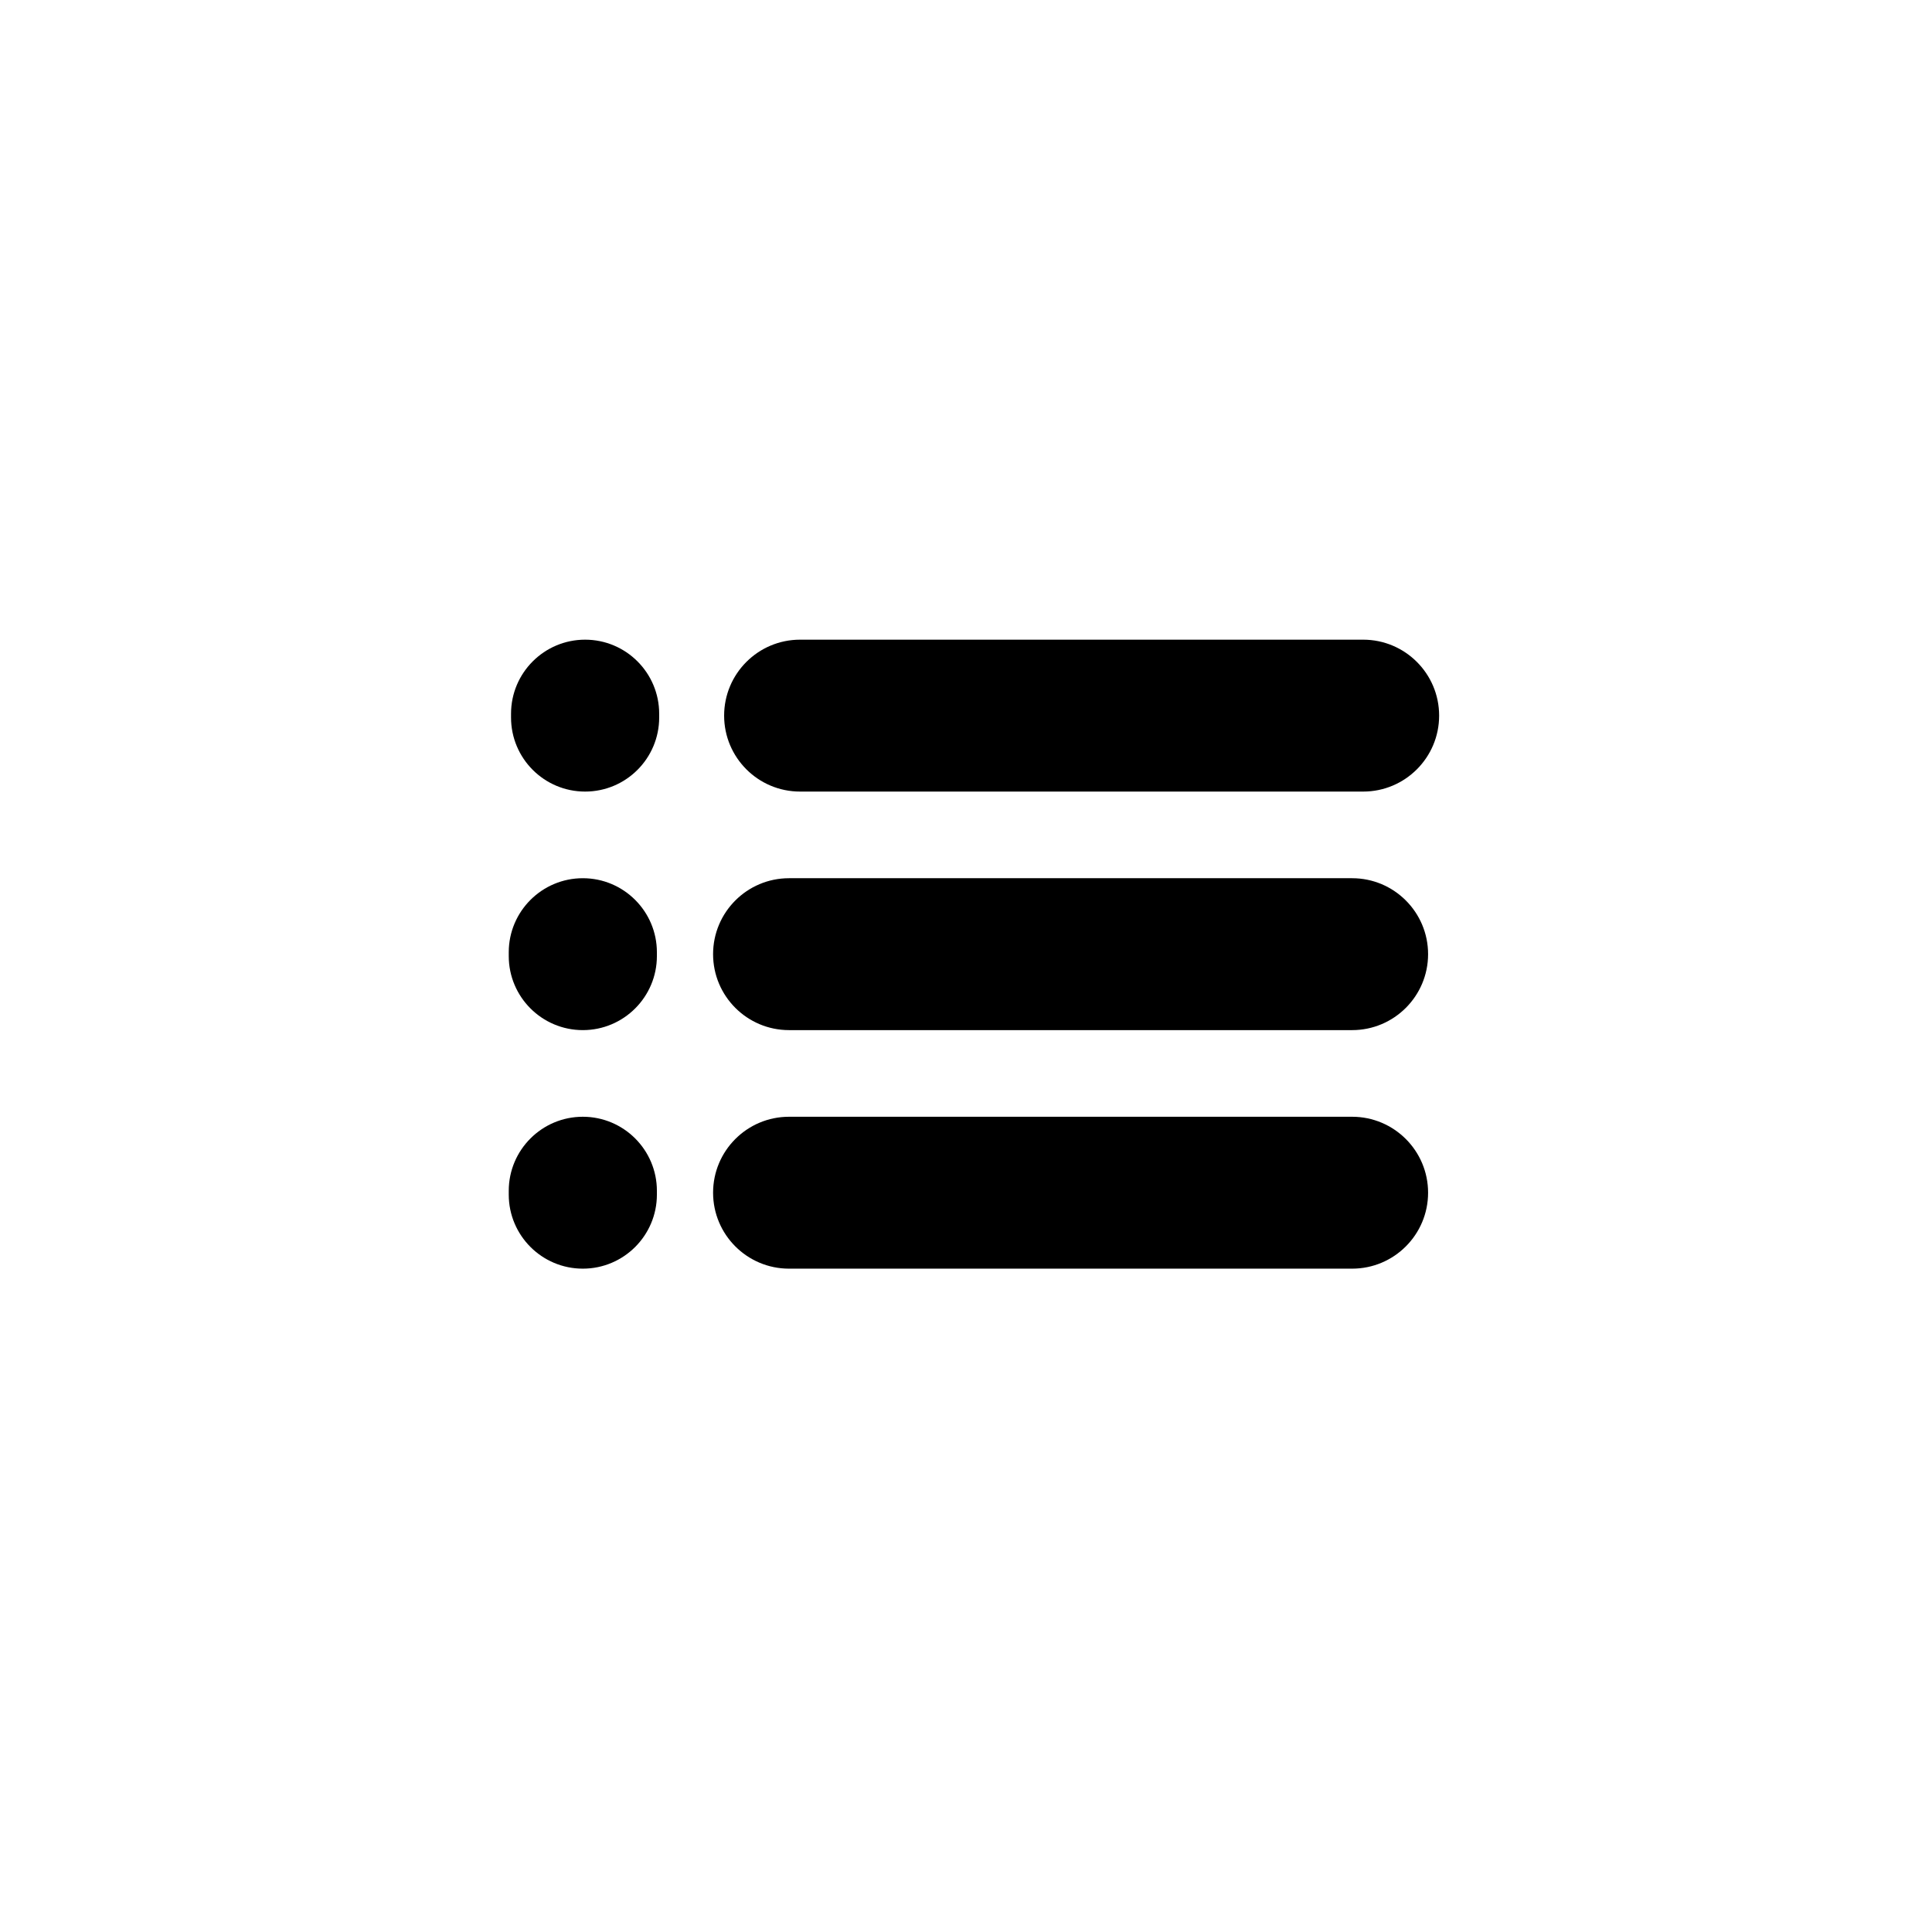
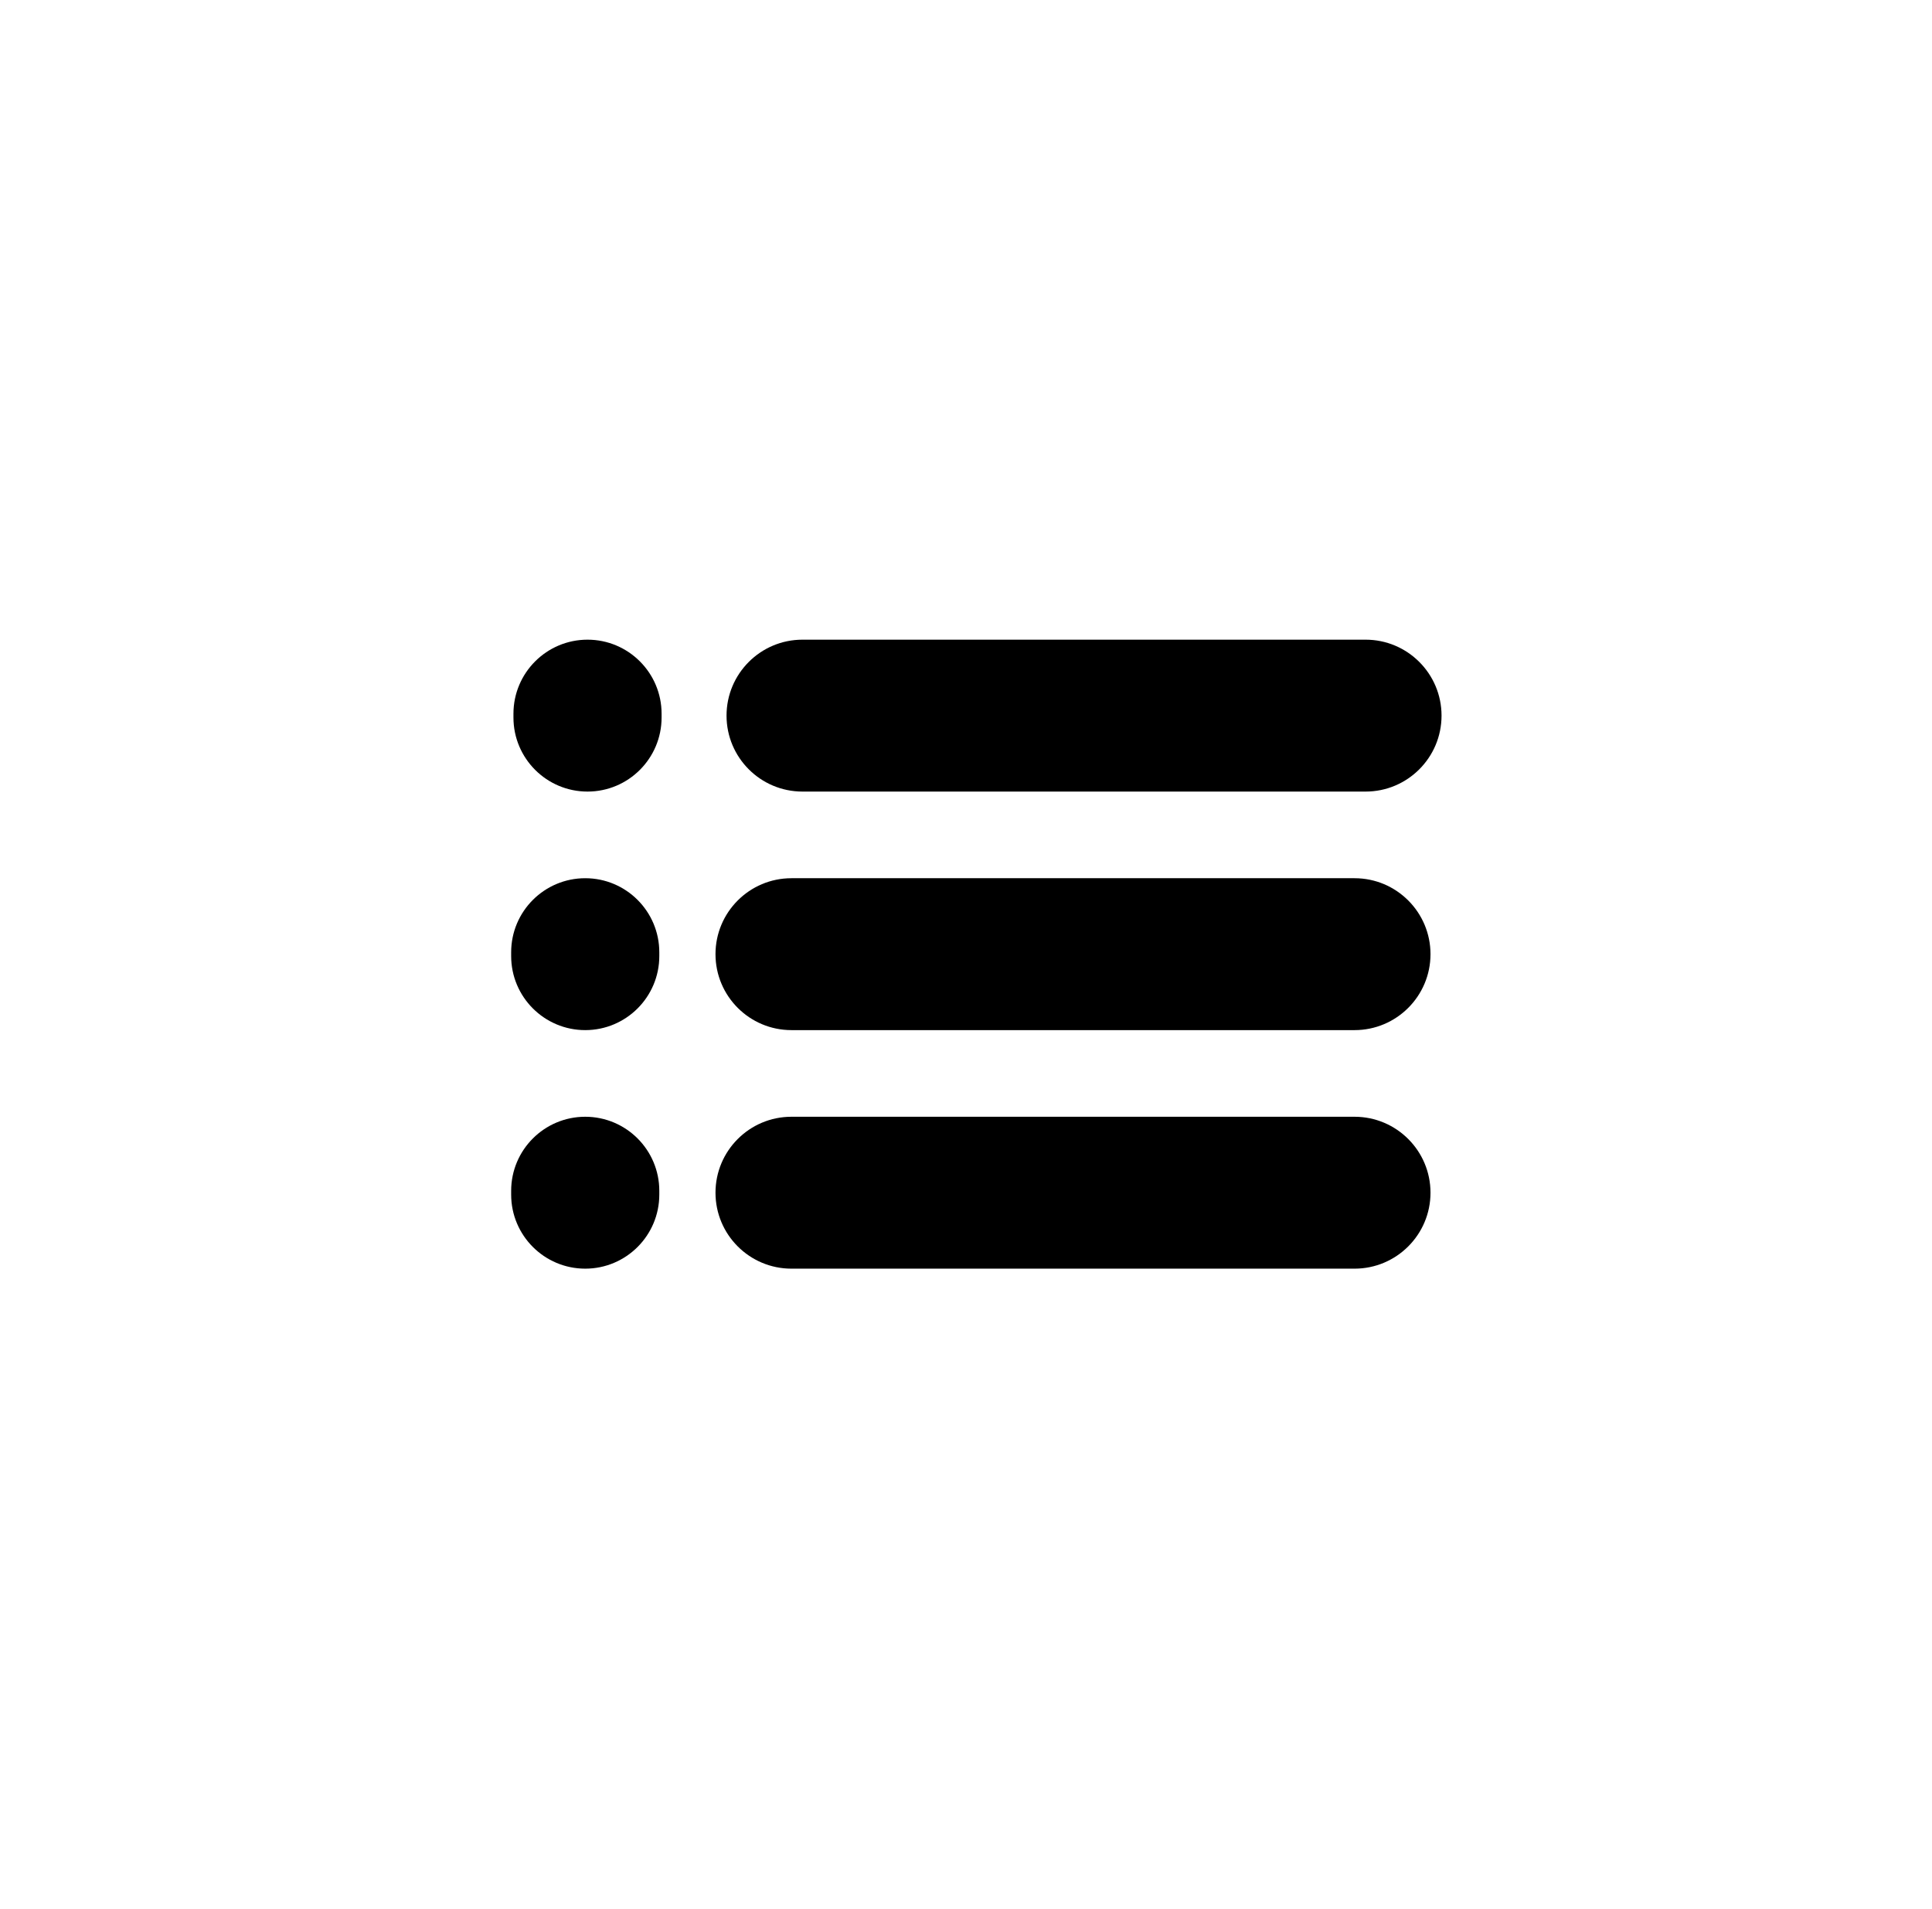
<svg xmlns="http://www.w3.org/2000/svg" width="100%" height="100%" viewBox="0 0 81 80" version="1.1" xml:space="preserve" style="fill-rule:evenodd;clip-rule:evenodd;stroke-linejoin:round;stroke-miterlimit:2;">
  <g transform="matrix(1,0,0,1,-270,0)">
-     <g id="list" transform="matrix(0.0520833,0,0,0.0390625,270.833,0)">
+     <g id="list" transform="matrix(0.0520833,0,0,0.0390625,270.934,0)">
      <rect x="0" y="0" width="1536" height="2048" style="fill:none;" />
      <g transform="matrix(1,0,0,1,82.2354,0)">
        <g transform="matrix(19.2,0,0,25.6,-1612.93,-649.113)">
          <path d="M139.227,55.356C139.227,57.114 137.8,58.54 136.043,58.54L112.434,58.54C110.676,58.54 109.25,57.114 109.25,55.356C109.25,53.598 110.676,52.172 112.434,52.172L136.043,52.172C137.8,52.172 139.227,53.598 139.227,55.356Z" />
        </g>
        <g transform="matrix(19.2,0,0,25.6,-1621.82,-393.113)">
          <path d="M139.227,55.356C139.227,57.114 137.8,58.54 136.043,58.54L112.434,58.54C110.676,58.54 109.25,57.114 109.25,55.356C109.25,53.598 110.676,52.172 112.434,52.172L136.043,52.172C137.8,52.172 139.227,53.598 139.227,55.356Z" />
        </g>
        <g transform="matrix(19.2,0,0,25.6,-1621.82,-137.113)">
          <path d="M139.227,55.356C139.227,57.114 137.8,58.54 136.043,58.54L112.434,58.54C110.676,58.54 109.25,57.114 109.25,55.356C109.25,53.598 110.676,52.172 112.434,52.172L136.043,52.172C137.8,52.172 139.227,53.598 139.227,55.356Z" />
        </g>
        <g transform="matrix(3.97804,0,0,25.6,-121.46,-649.113)">
          <path d="M139.227,55.277L139.227,55.435C139.227,57.149 132.511,58.54 124.238,58.54C115.966,58.54 109.25,57.149 109.25,55.435L109.25,55.277C109.25,53.563 115.966,52.172 124.238,52.172C132.511,52.172 139.227,53.563 139.227,55.277Z" />
        </g>
        <g transform="matrix(3.97804,0,0,25.6,-123.301,-393.113)">
          <path d="M139.227,55.277L139.227,55.435C139.227,57.149 132.511,58.54 124.238,58.54C115.966,58.54 109.25,57.149 109.25,55.435L109.25,55.277C109.25,53.563 115.966,52.172 124.238,52.172C132.511,52.172 139.227,53.563 139.227,55.277Z" />
        </g>
        <g transform="matrix(3.97804,0,0,25.6,-123.301,-137.113)">
          <path d="M139.227,55.277L139.227,55.435C139.227,57.149 132.511,58.54 124.238,58.54C115.966,58.54 109.25,57.149 109.25,55.435L109.25,55.277C109.25,53.563 115.966,52.172 124.238,52.172C132.511,52.172 139.227,53.563 139.227,55.277Z" />
        </g>
      </g>
    </g>
  </g>
</svg>
